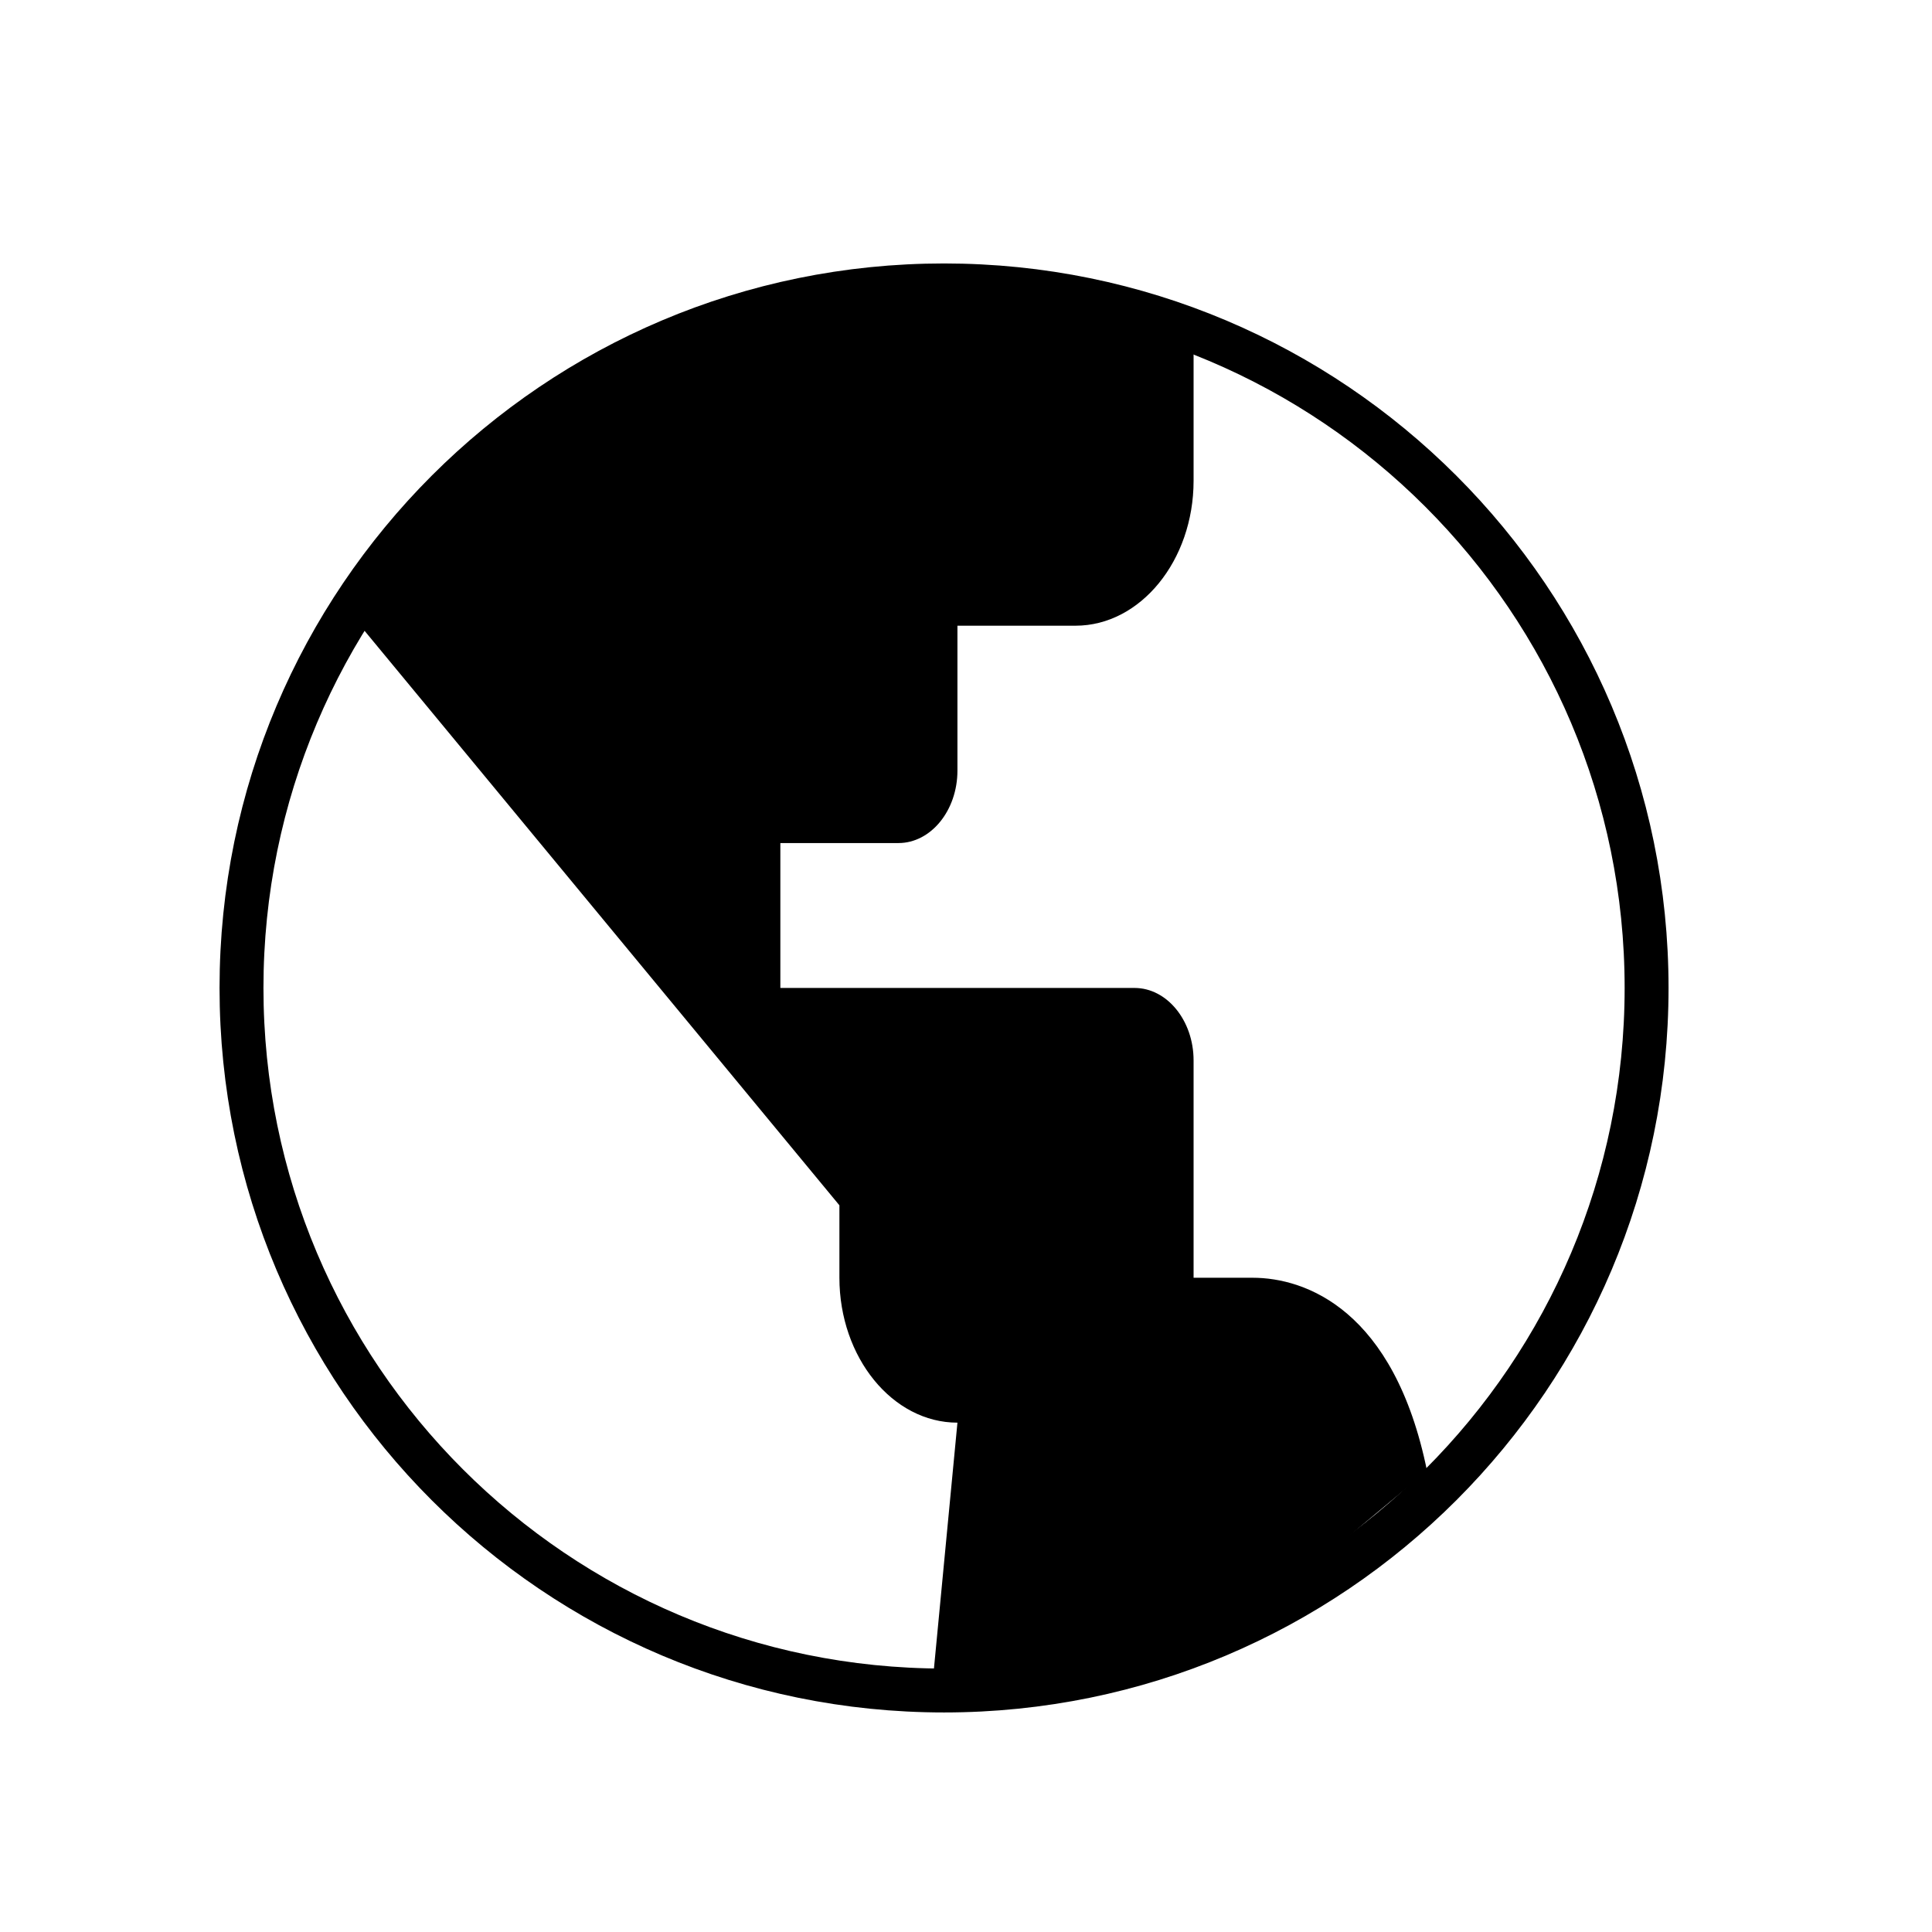
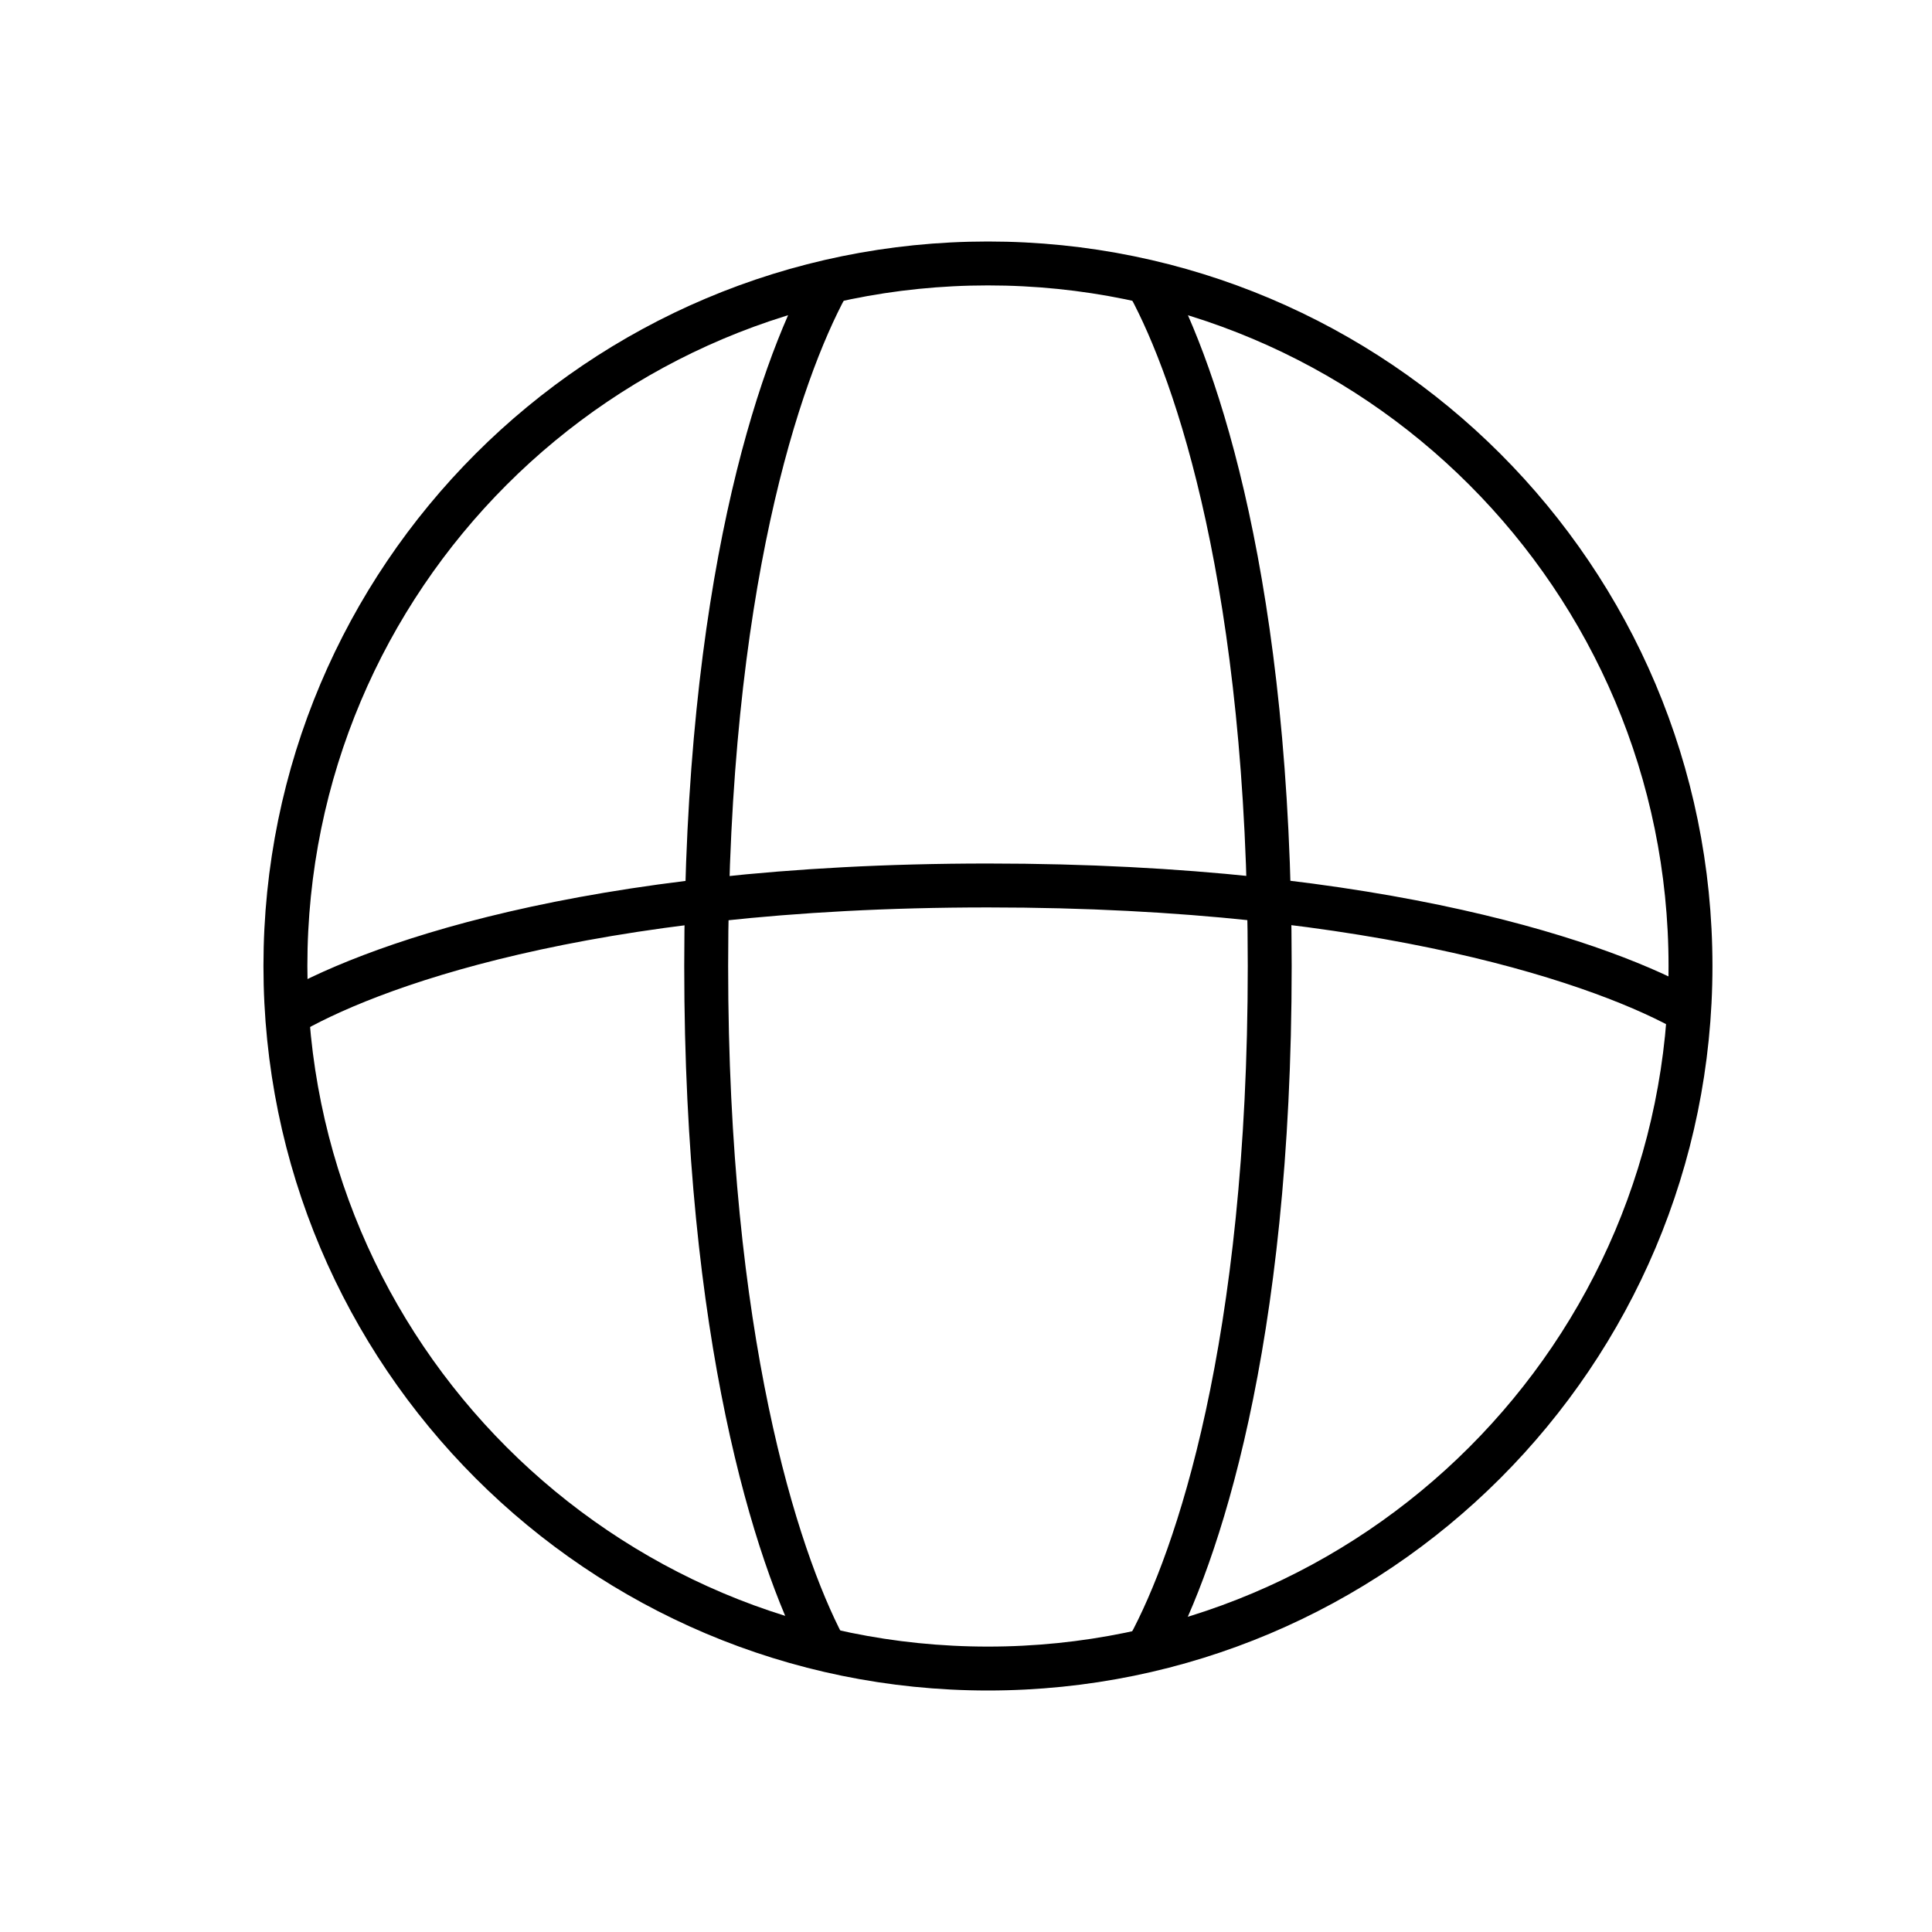
<svg xmlns="http://www.w3.org/2000/svg" width="44" height="44" viewBox="0 0 44 44" fill="none">
-   <circle cx="21.5" cy="22.5" r="16" stroke="black" />
-   <path d="M19.117 27.45L8 14L10.712 10.95L14 8.5L19 6.5H23L27.183 7.5V10.95C27.183 12.765 25.973 14.25 24.494 14.25H21.805V17.55C21.805 18.458 21.201 19.2 20.461 19.2H17.772V22.5H25.839C26.578 22.5 27.183 23.243 27.183 24.15V29.1H28.528C29.738 29.1 31.753 29.834 32.5 33.5L28.375 36.937L23.333 38.084H21.262L21.805 32.4C20.327 32.4 19.117 30.915 19.117 29.1V27.45Z" fill="black" />
+   <circle cx="22.5" cy="22" r="16" stroke="black" />
+   <path d="M18.833 6.5C17.747 8.507 16.083 13.354 16.083 22C16.083 30.457 17.676 35.431 18.762 37.5" stroke="black" />
+   <path d="M38.5 23.058C36.63 21.981 31.529 20.166 22.5 20.166C13.26 20.166 8.289 22.067 6.5 23.132" stroke="black" />
+   <path d="M26.17 6.5C27.256 8.507 28.917 13.354 28.917 21.999C28.917 30.644 27.253 35.493 26.167 37.5" stroke="black" />
</svg>
